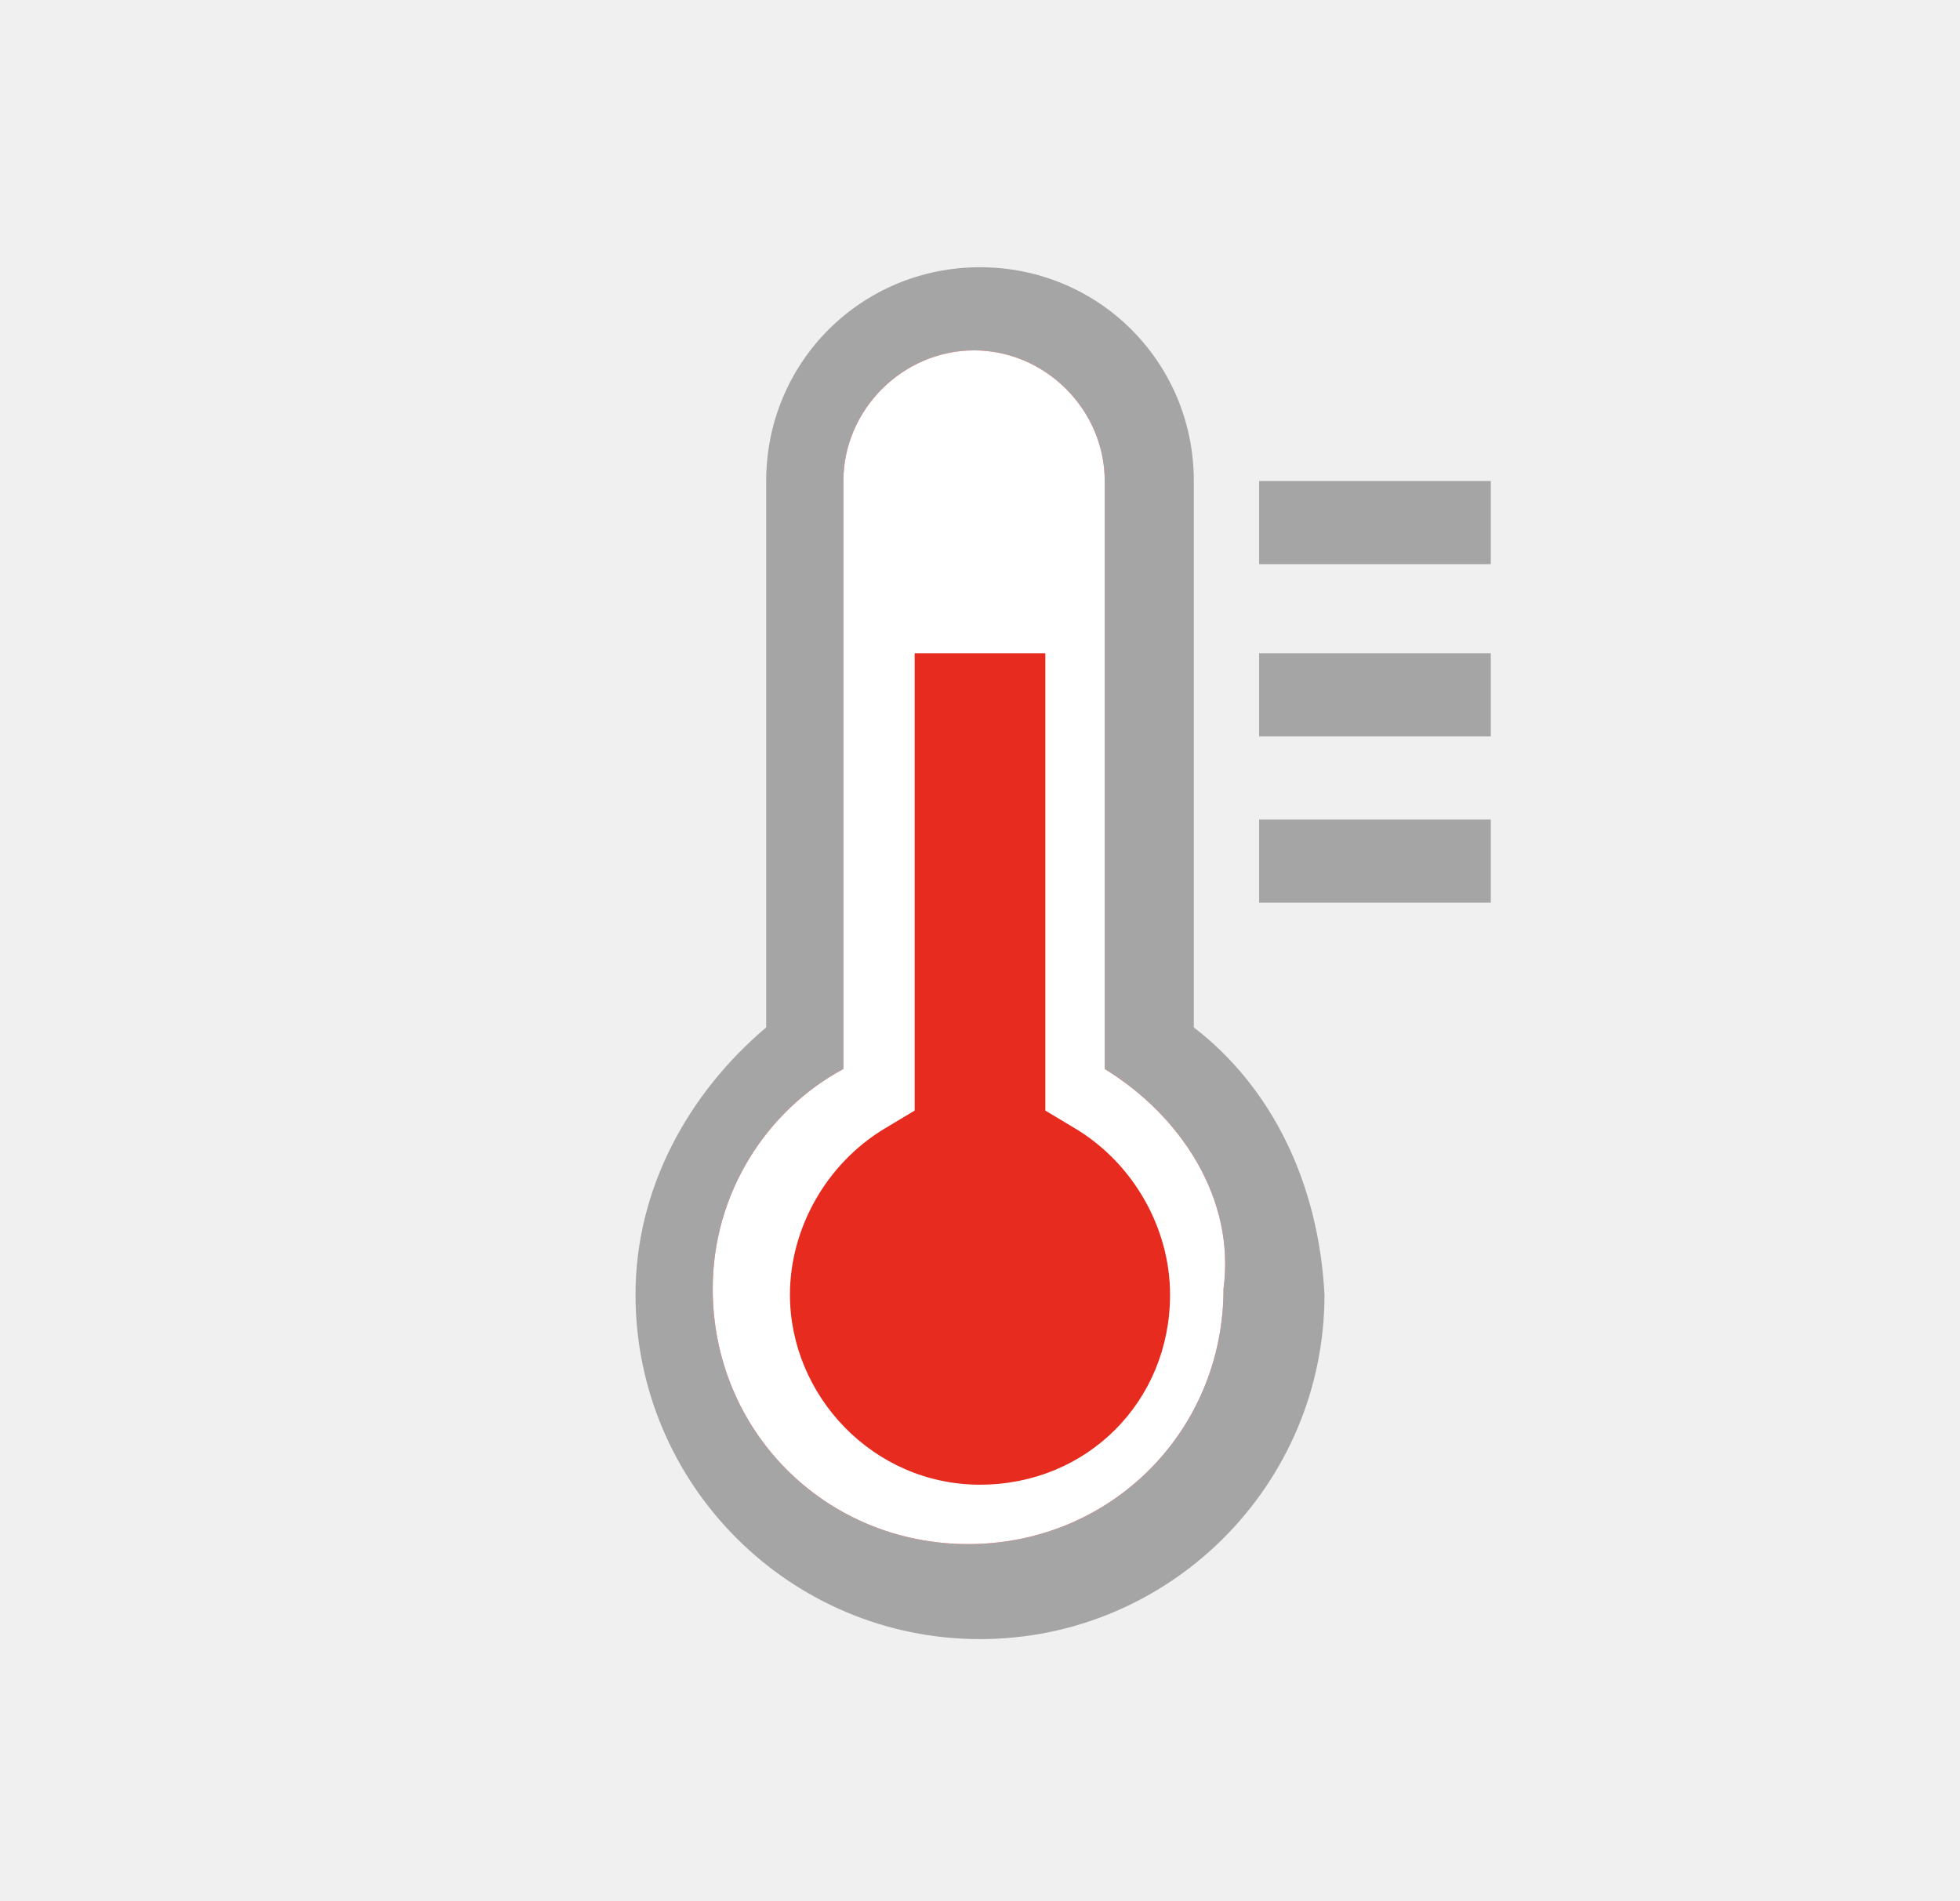
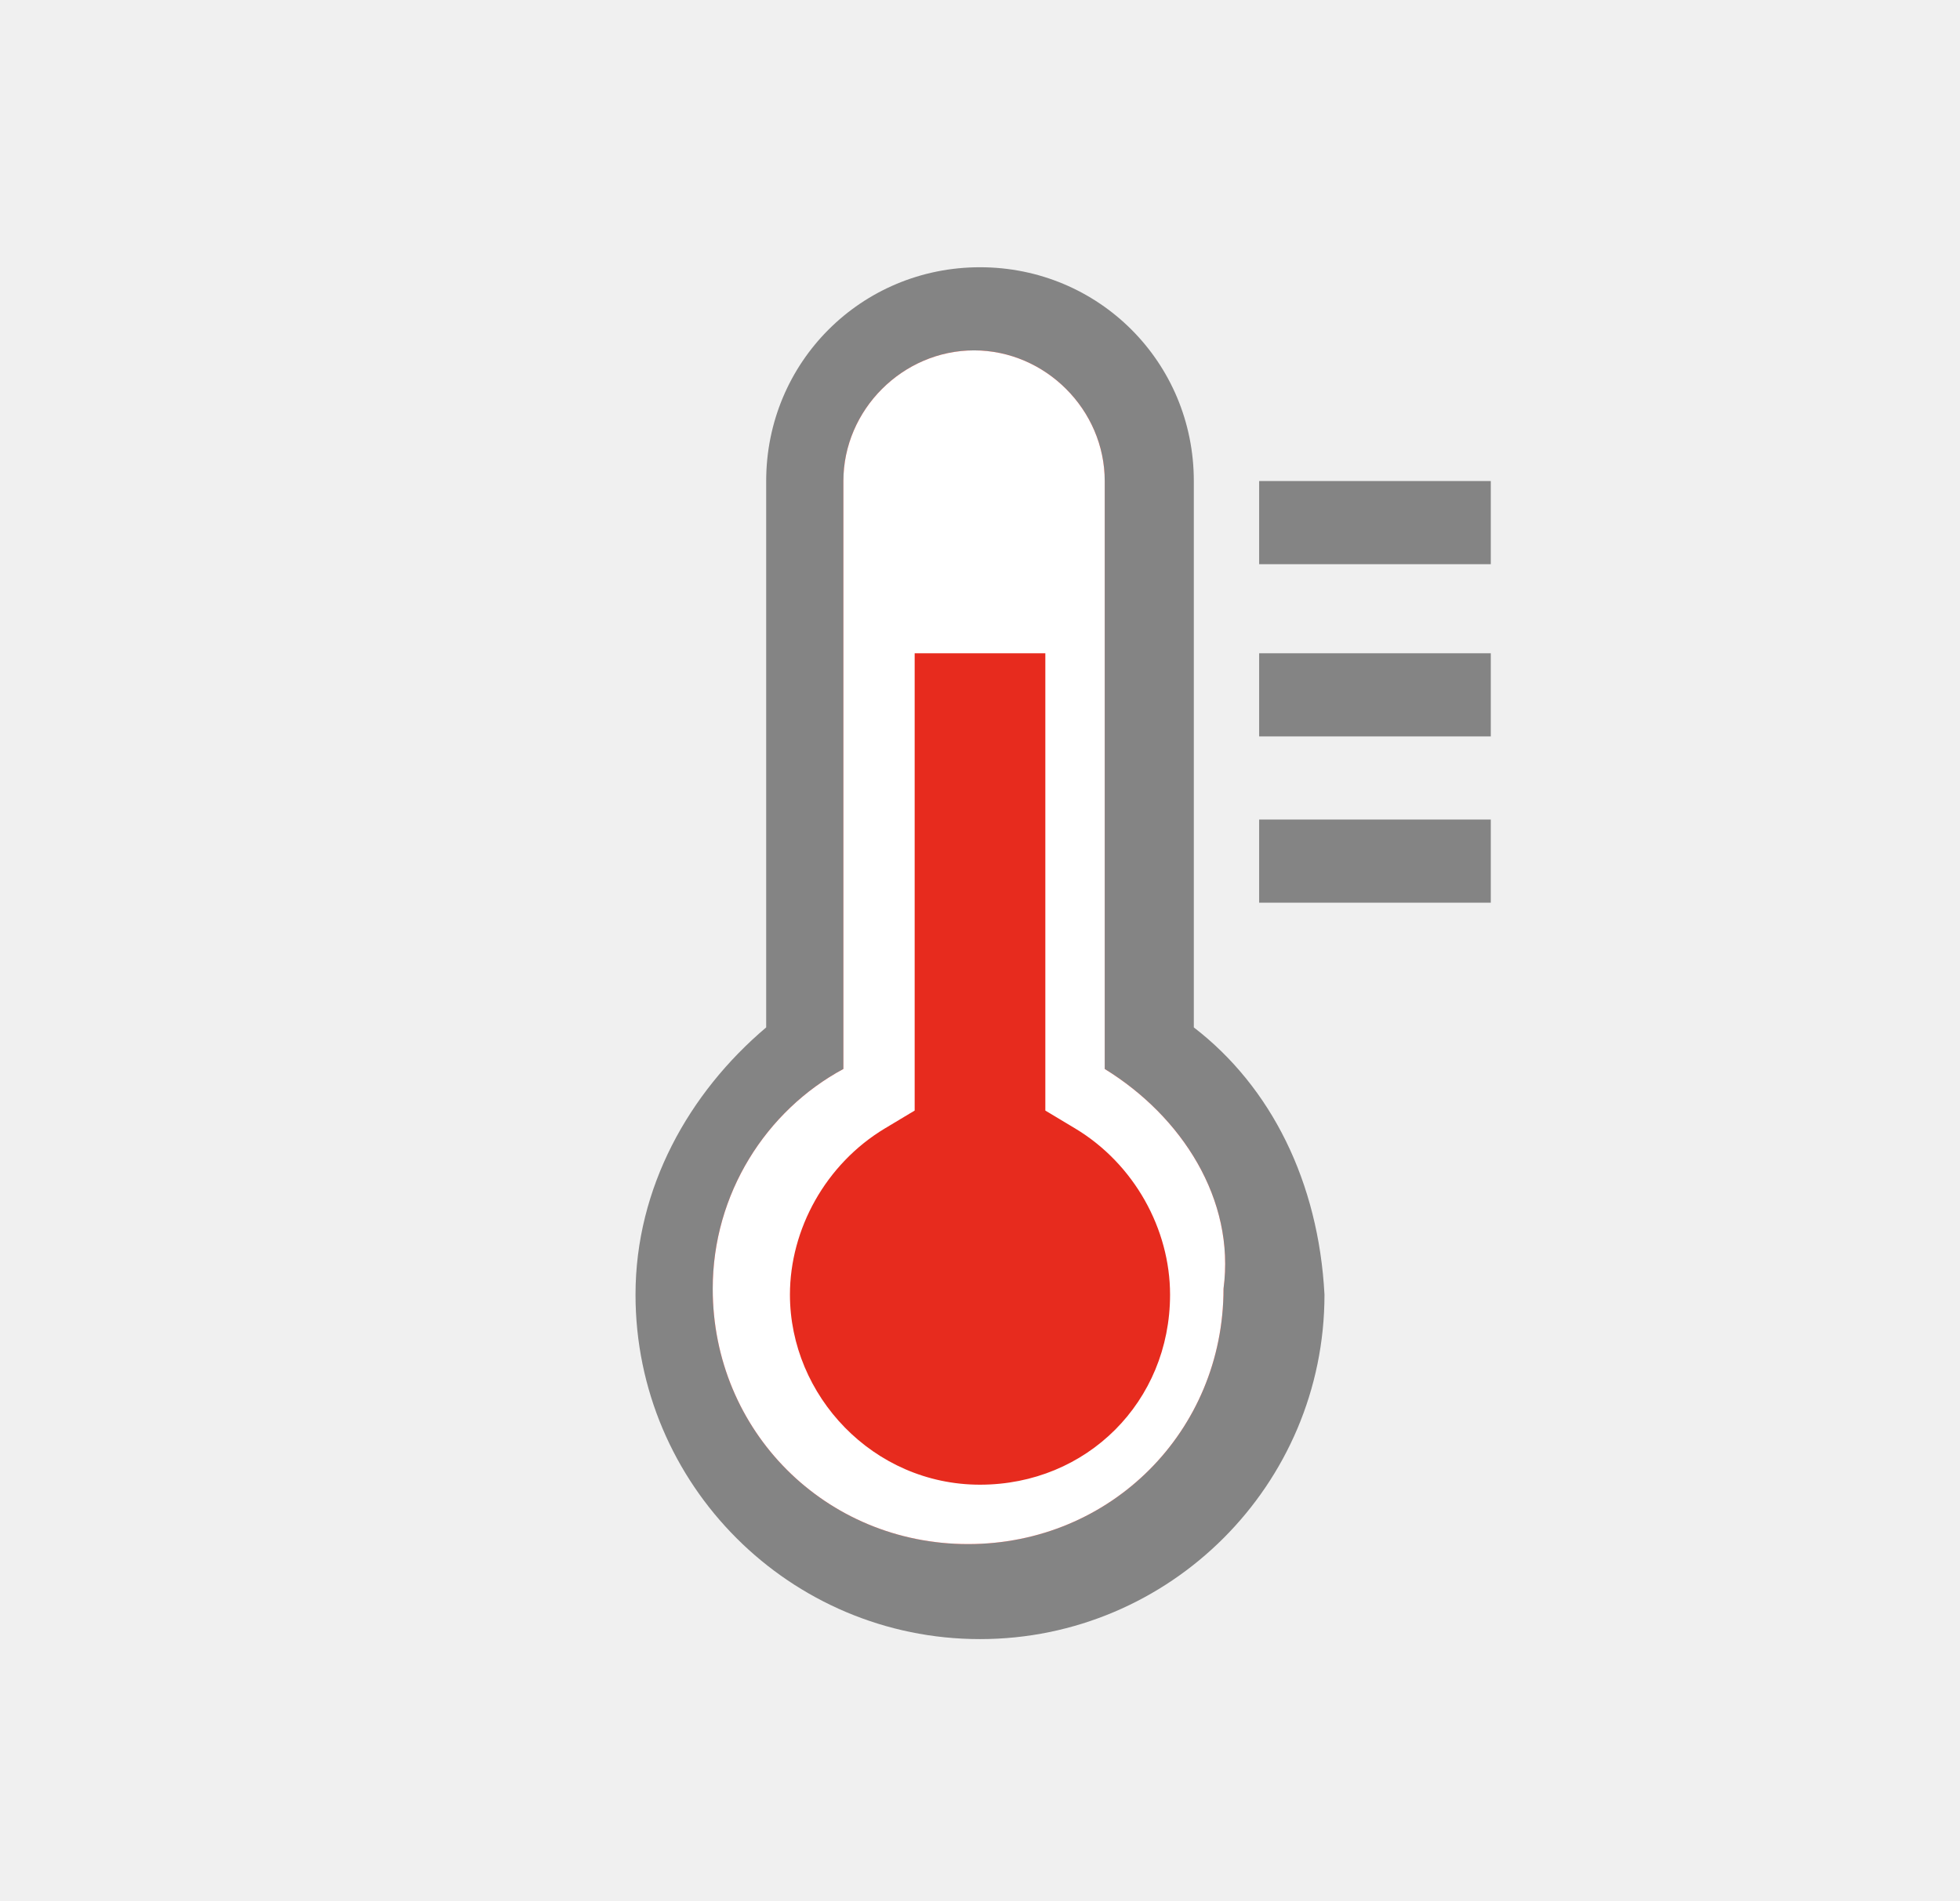
<svg xmlns="http://www.w3.org/2000/svg" version="1.1" id="Layer_1" x="0px" y="0px" viewBox="0 0 33 32" style="enable-background:new 0 0 33 32;" xml:space="preserve">
  <style type="text/css">
- 	.st0{fill:#A5A5A5;}
+ 	.st0{fill:#848484;}
	.st1{fill:#E72B1E;}
	.st2{fill:#FFFFFF;}
</style>
-   <path class="st0" d="M20.1,17.3V8.1c0-2-1.6-3.6-3.6-3.6c-2,0-3.6,1.6-3.6,3.6v9.2c-1.3,1.1-2.2,2.7-2.2,4.5c0,3.2,2.6,5.8,5.8,5.8  c3.2,0,5.8-2.6,5.8-5.8C22.2,19.9,21.4,18.3,20.1,17.3z" />
+   <path class="st0" d="M20.1,17.3V8.1c0-2-1.6-3.6-3.6-3.6s-3.6,1.6-3.6,3.6v9.2c-1.3,1.1-2.2,2.7-2.2,4.5c0,3.2,2.6,5.8,5.8,5.8  s5.8-2.6,5.8-5.8C22.2,19.9,21.4,18.3,20.1,17.3z" />
  <path class="st0" d="M21.2,9.5h3.9V8.1h-3.9V9.5L21.2,9.5z M25.1,11h-3.9v1.4h3.9V11z M25.1,13.8h-3.9v1.4h3.9V13.8z" />
-   <path class="st1" d="M18.6,18V8.1c0-1.2-1-2.2-2.2-2.2c-1.2,0-2.2,1-2.2,2.2V18c-1.3,0.7-2.2,2.1-2.2,3.7c0,2.4,1.9,4.3,4.3,4.3  s4.3-1.9,4.3-4.3C20.8,20.2,19.9,18.8,18.6,18z" />
-   <path class="st2" d="M18.6,18V8.1c0-1.2-1-2.2-2.2-2.2c-1.2,0-2.2,1-2.2,2.2V18c-1.3,0.7-2.2,2.1-2.2,3.7c0,2.4,1.9,4.3,4.3,4.3  s4.3-1.9,4.3-4.3C20.8,20.2,19.9,18.8,18.6,18z M16.5,25c-1.8,0-3.2-1.5-3.2-3.2c0-1.1,0.6-2.2,1.6-2.8l0.5-0.3V11h2.2v7.7l0.5,0.3  c1,0.6,1.6,1.7,1.6,2.8C19.7,23.6,18.3,25,16.5,25z" />
+   <path class="st1" d="M18.6,18V8.1c0-1.2-1-2.2-2.2-2.2s-2.2,1-2.2,2.2V18c-1.3,0.7-2.2,2.1-2.2,3.7c0,2.4,1.9,4.3,4.3,4.3  s4.3-1.9,4.3-4.3C20.8,20.2,19.9,18.8,18.6,18z" />
+   <path class="st2" d="M18.6,18V8.1c0-1.2-1-2.2-2.2-2.2s-2.2,1-2.2,2.2V18c-1.3,0.7-2.2,2.1-2.2,3.7c0,2.4,1.9,4.3,4.3,4.3  s4.3-1.9,4.3-4.3C20.8,20.2,19.9,18.8,18.6,18z M16.5,25c-1.8,0-3.2-1.5-3.2-3.2c0-1.1,0.6-2.2,1.6-2.8l0.5-0.3V11h2.2v7.7l0.5,0.3  c1,0.6,1.6,1.7,1.6,2.8C19.7,23.6,18.3,25,16.5,25z" />
</svg>
